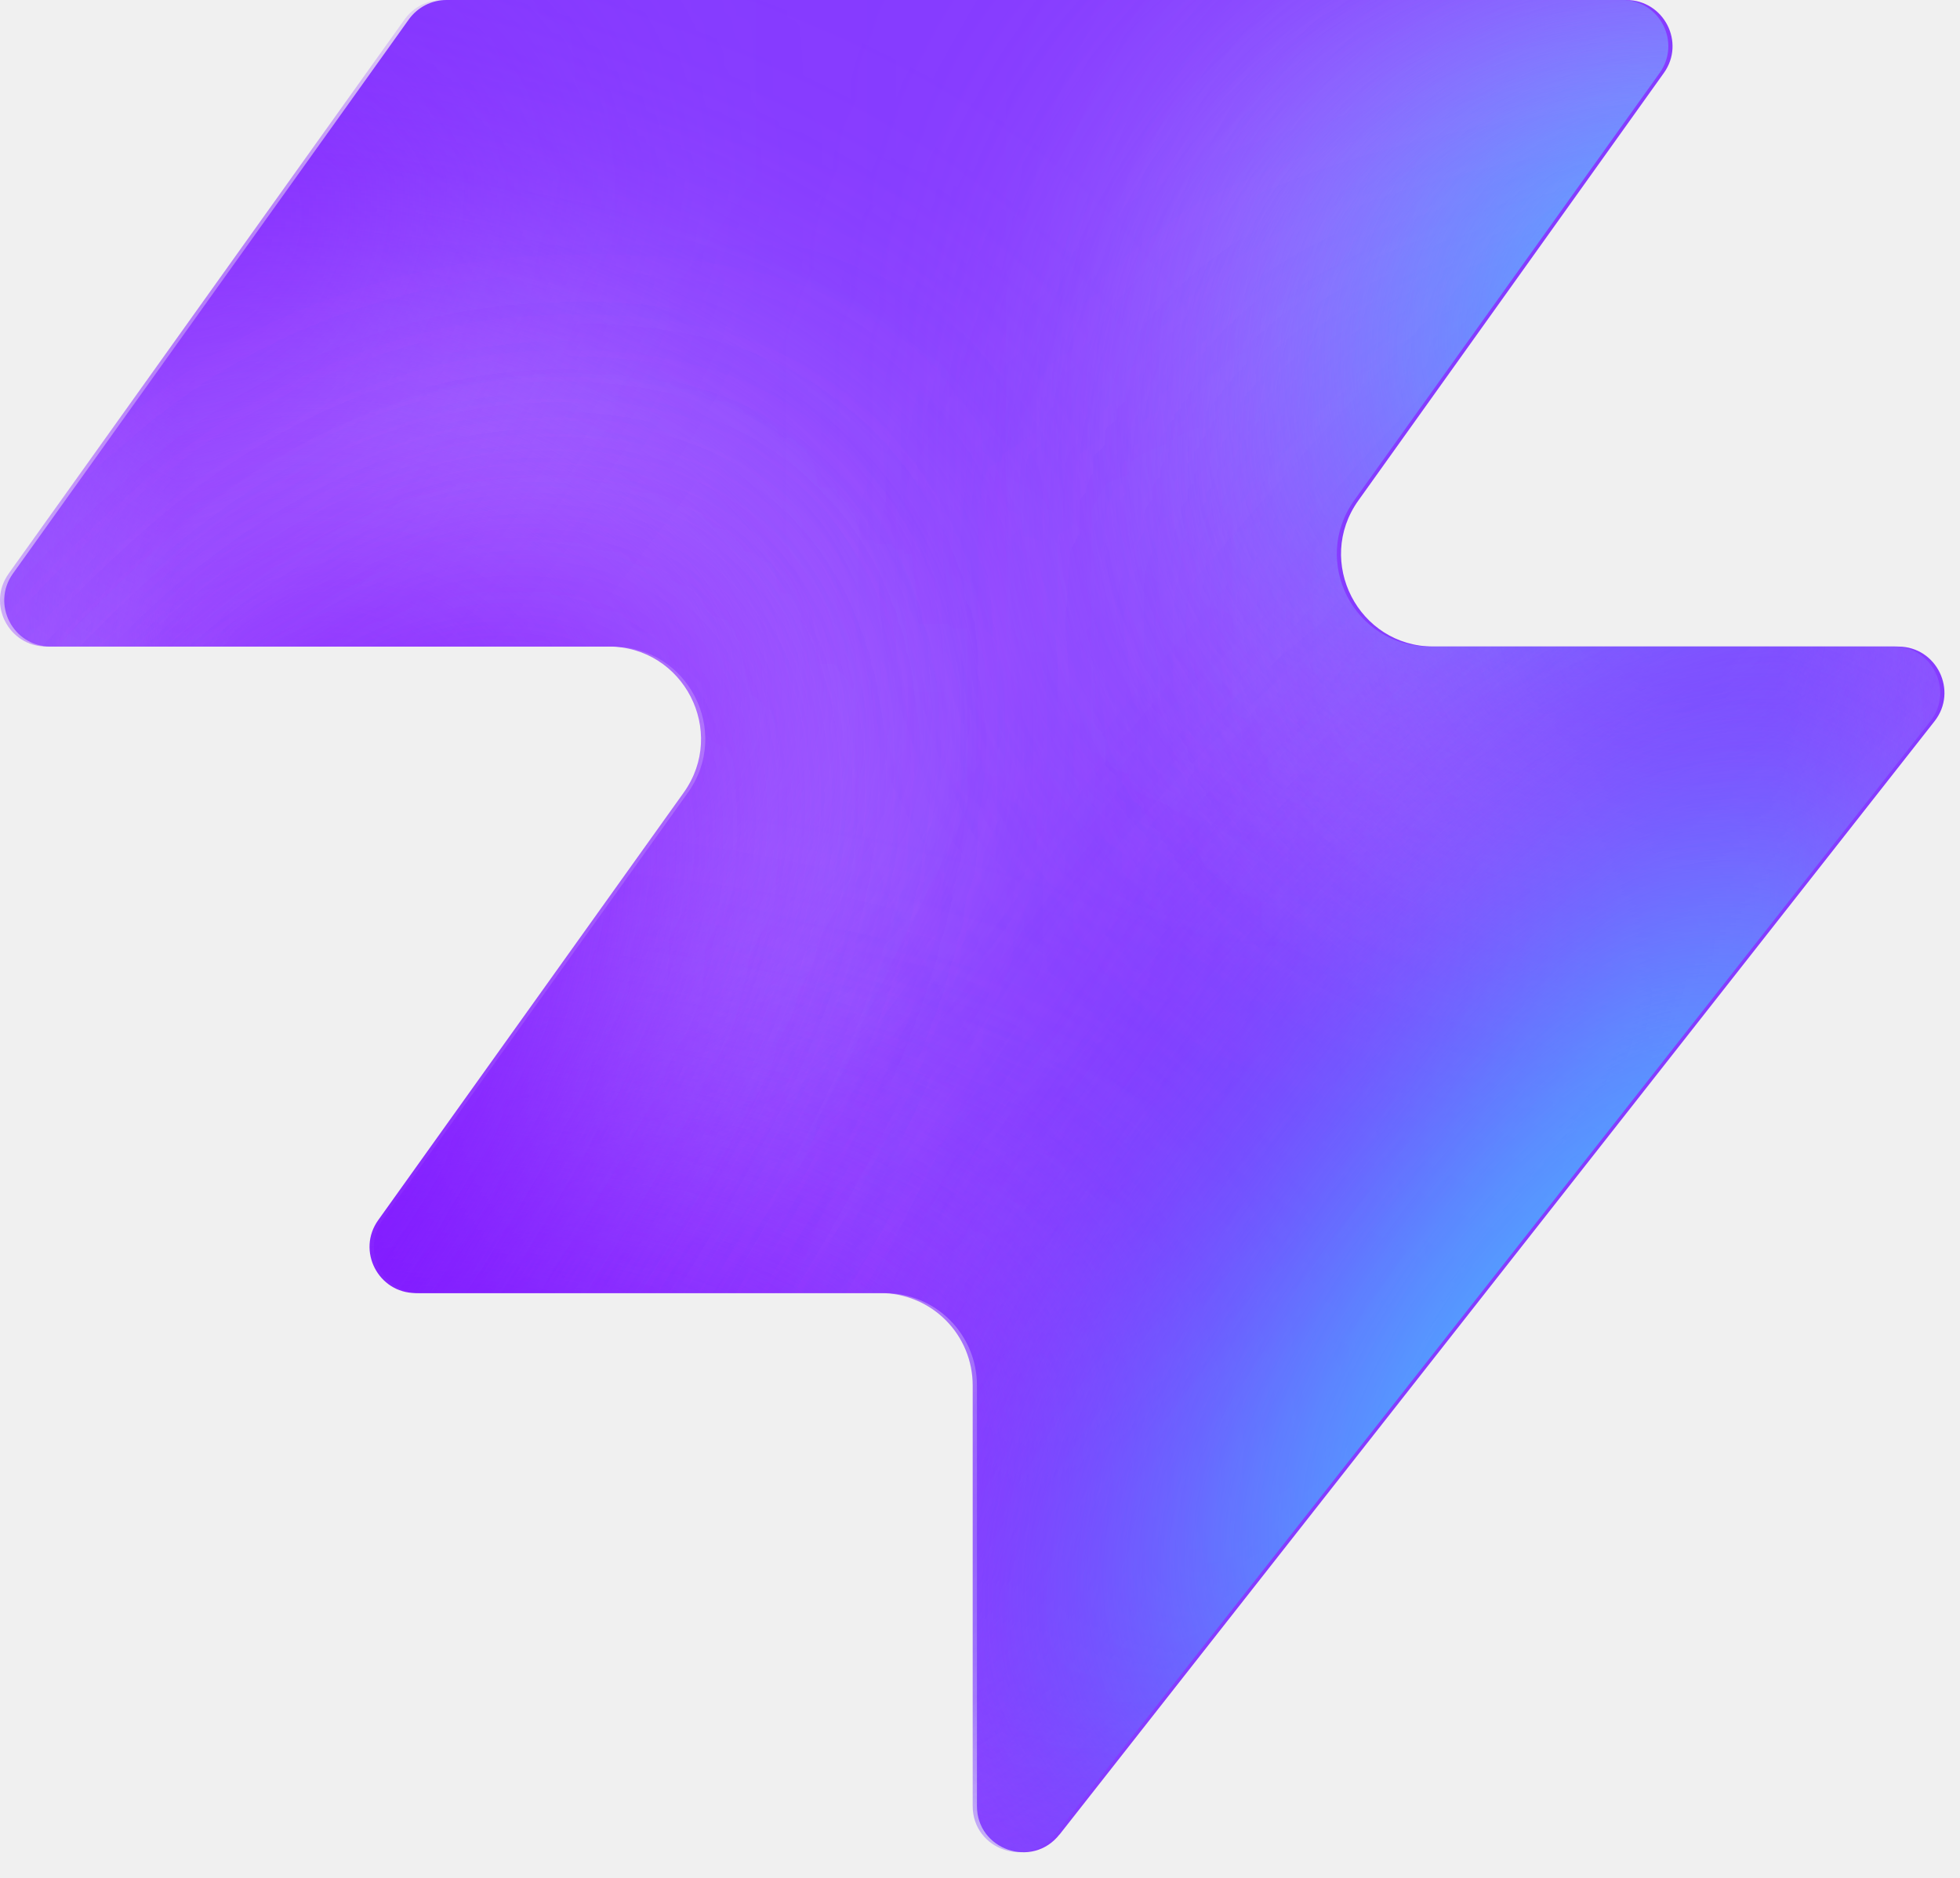
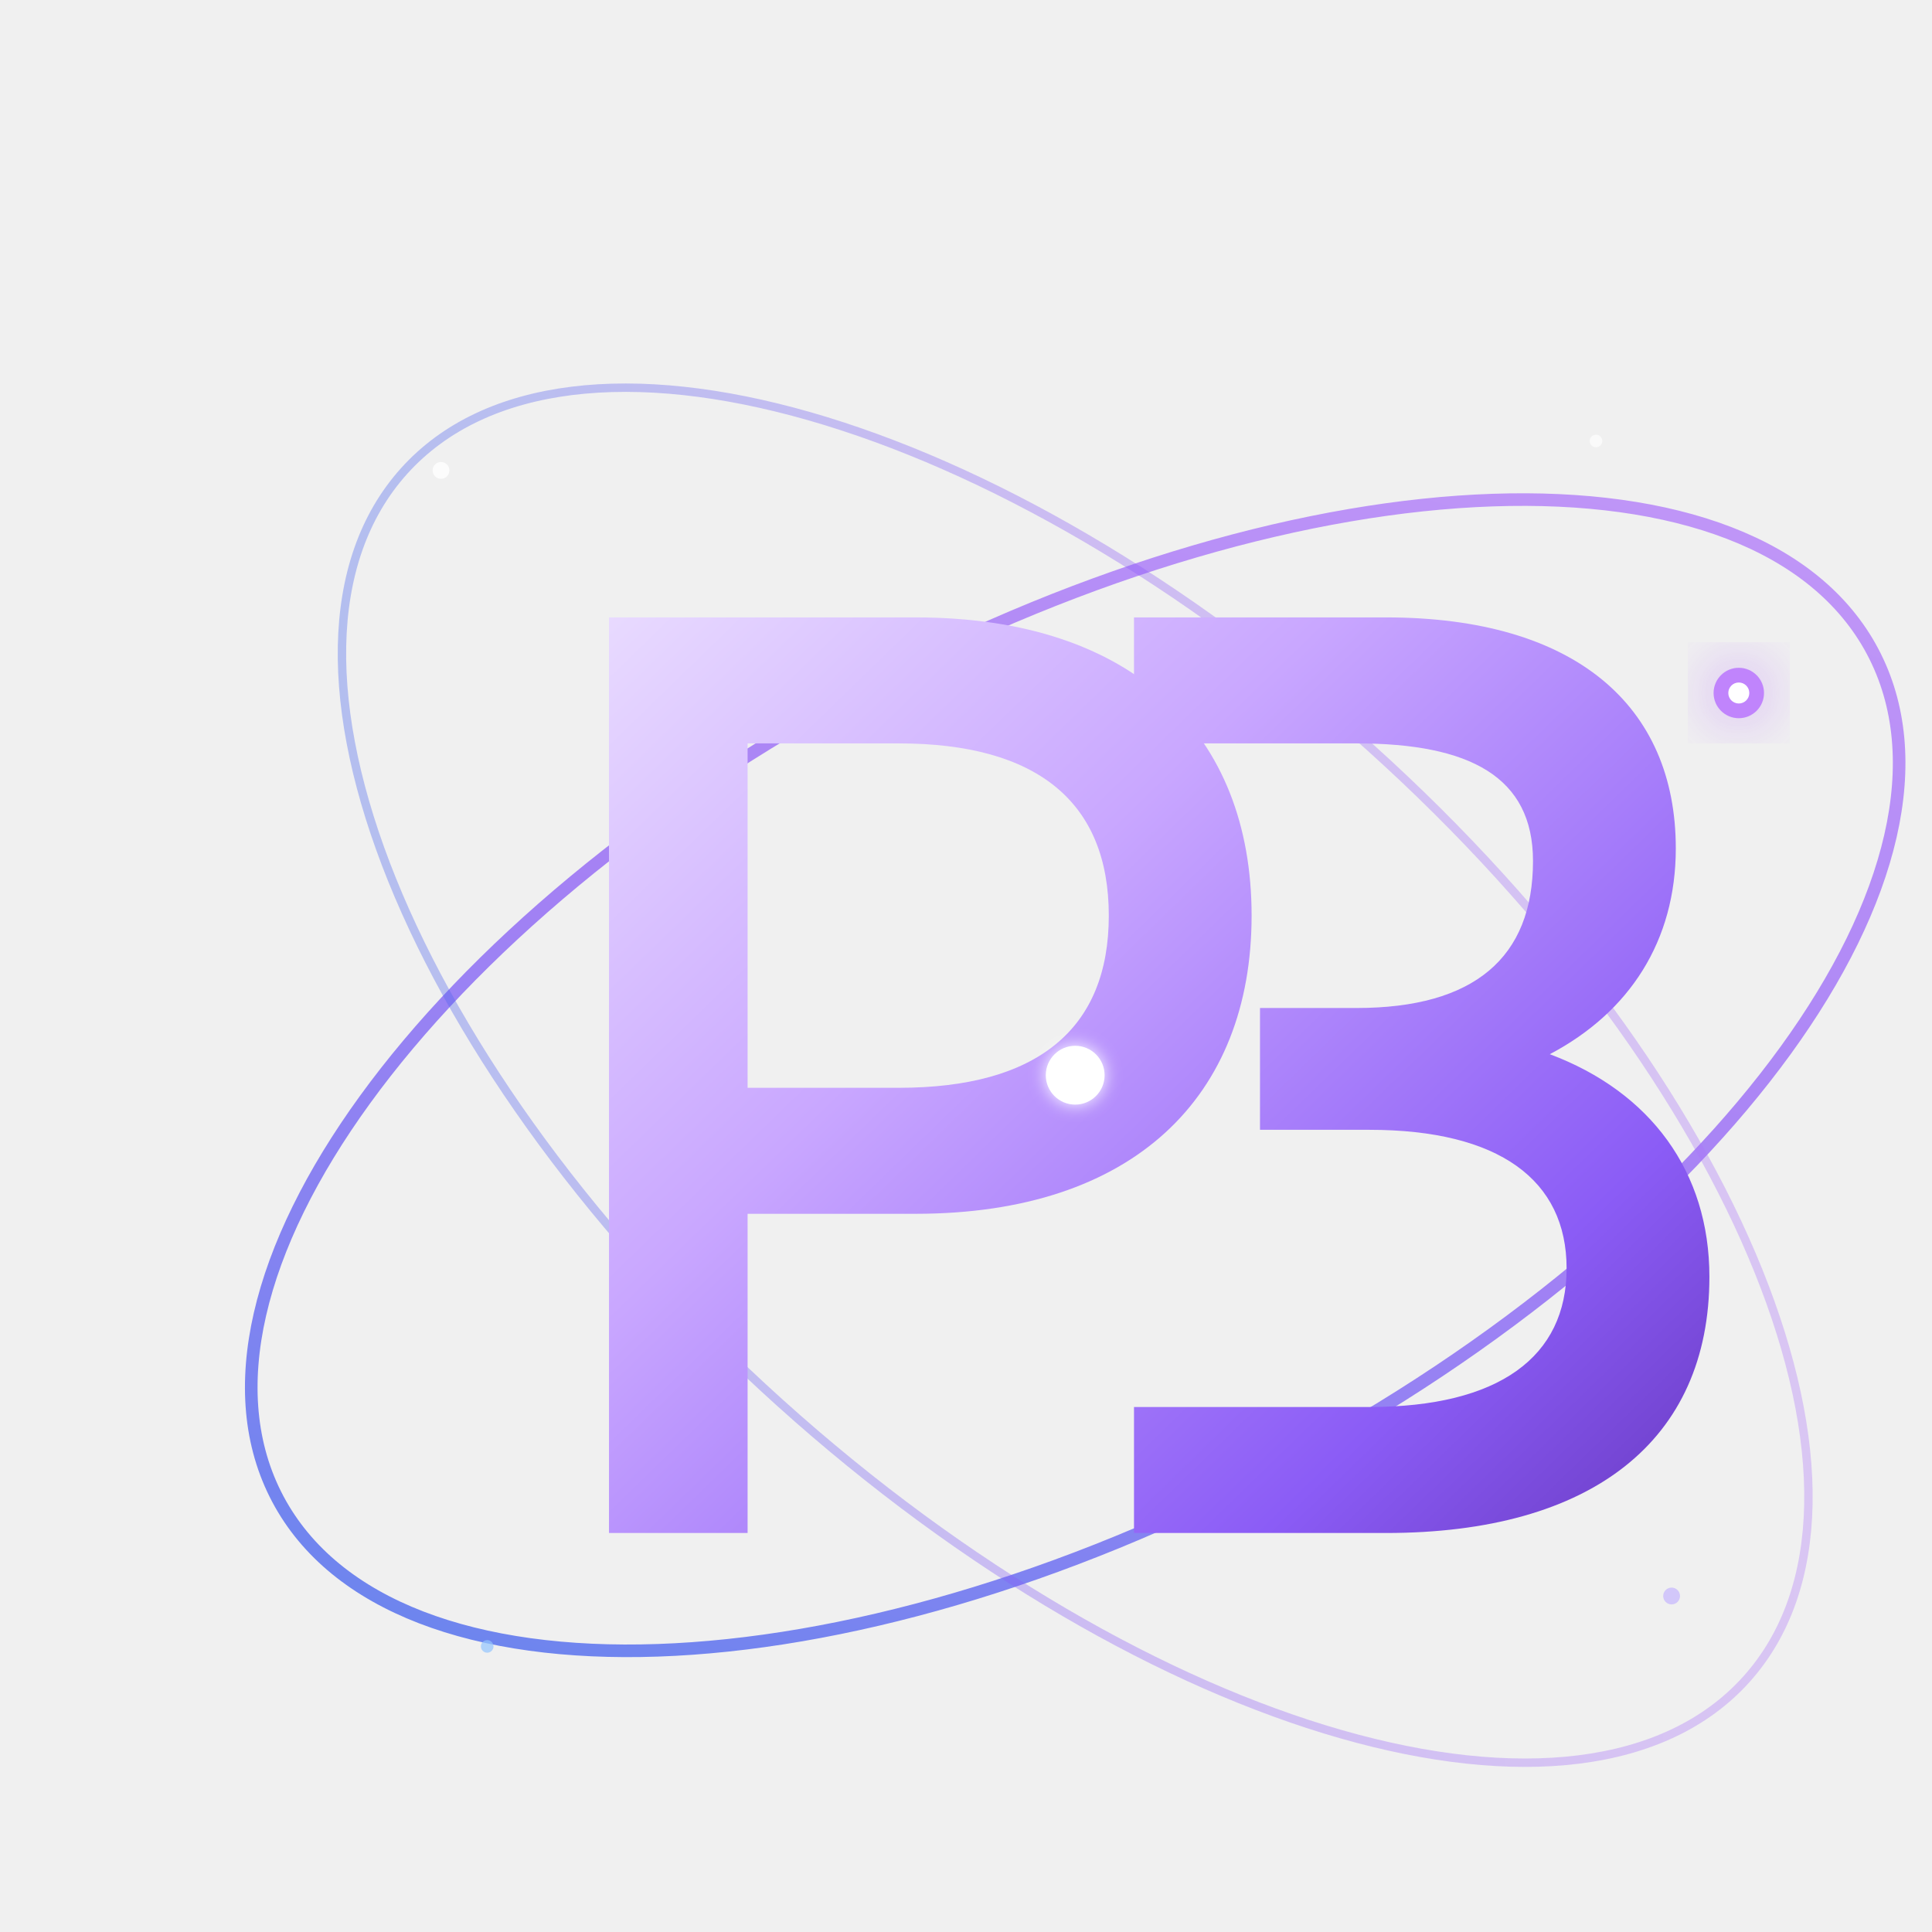
- <svg xmlns="http://www.w3.org/2000/svg" width="48" height="46" fill="none" viewBox="0 0 48 46">
-   <path fill="#863bff" d="M25.946 44.938c-.664.845-2.021.375-2.021-.698V33.937a2.26 2.26 0 0 0-2.262-2.262H10.287c-.92 0-1.456-1.04-.92-1.788l7.48-10.471c1.07-1.497 0-3.578-1.842-3.578H1.237c-.92 0-1.456-1.04-.92-1.788L10.013.474c.214-.297.556-.474.92-.474h28.894c.92 0 1.456 1.04.92 1.788l-7.48 10.471c-1.07 1.498 0 3.579 1.842 3.579h11.377c.943 0 1.473 1.088.89 1.83L25.947 44.94z" style="fill:#863bff;fill:color(display-p3 .525 .23 1);fill-opacity:1" />
-   <mask id="a" width="48" height="46" x="0" y="0" maskUnits="userSpaceOnUse" style="mask-type:alpha">
-     <path fill="#000" d="M25.842 44.938c-.664.844-2.021.375-2.021-.698V33.937a2.26 2.26 0 0 0-2.262-2.262H10.183c-.92 0-1.456-1.04-.92-1.788l7.48-10.471c1.07-1.498 0-3.579-1.842-3.579H1.133c-.92 0-1.456-1.04-.92-1.787L9.91.473c.214-.297.556-.474.92-.474h28.894c.92 0 1.456 1.04.92 1.788l-7.48 10.471c-1.07 1.498 0 3.578 1.842 3.578h11.377c.943 0 1.473 1.088.89 1.832L25.843 44.94z" style="fill:#000;fill-opacity:1" />
-   </mask>
-   <g mask="url(#a)">
-     <g filter="url(#b)">
-       <ellipse cx="5.508" cy="14.704" fill="#ede6ff" rx="5.508" ry="14.704" style="fill:#ede6ff;fill:color(display-p3 .927 .903 1);fill-opacity:1" transform="matrix(.00324 1 1 -.00324 -4.47 31.516)" />
-     </g>
-     <g filter="url(#c)">
-       <ellipse cx="10.399" cy="29.851" fill="#ede6ff" rx="10.399" ry="29.851" style="fill:#ede6ff;fill:color(display-p3 .927 .903 1);fill-opacity:1" transform="matrix(.00324 1 1 -.00324 -39.328 7.883)" />
-     </g>
-     <g filter="url(#d)">
-       <ellipse cx="5.508" cy="30.487" fill="#7e14ff" rx="5.508" ry="30.487" style="fill:#7e14ff;fill:color(display-p3 .492 .077 1);fill-opacity:1" transform="rotate(89.814 -25.913 -14.639)scale(1 -1)" />
-     </g>
-     <g filter="url(#e)">
-       <ellipse cx="5.508" cy="30.599" fill="#7e14ff" rx="5.508" ry="30.599" style="fill:#7e14ff;fill:color(display-p3 .492 .077 1);fill-opacity:1" transform="rotate(89.814 -32.644 -3.334)scale(1 -1)" />
-     </g>
-     <g filter="url(#f)">
-       <ellipse cx="5.508" cy="30.599" fill="#7e14ff" rx="5.508" ry="30.599" style="fill:#7e14ff;fill:color(display-p3 .492 .077 1);fill-opacity:1" transform="matrix(.00324 1 1 -.00324 -34.34 30.47)" />
-     </g>
-     <g filter="url(#g)">
-       <ellipse cx="14.072" cy="22.078" fill="#ede6ff" rx="14.072" ry="22.078" style="fill:#ede6ff;fill:color(display-p3 .927 .903 1);fill-opacity:1" transform="rotate(93.35 24.506 48.493)scale(-1 1)" />
-     </g>
-     <g filter="url(#h)">
-       <ellipse cx="3.47" cy="21.501" fill="#7e14ff" rx="3.47" ry="21.501" style="fill:#7e14ff;fill:color(display-p3 .492 .077 1);fill-opacity:1" transform="rotate(89.009 28.708 47.59)scale(-1 1)" />
-     </g>
-     <g filter="url(#i)">
-       <ellipse cx="3.47" cy="21.501" fill="#7e14ff" rx="3.47" ry="21.501" style="fill:#7e14ff;fill:color(display-p3 .492 .077 1);fill-opacity:1" transform="rotate(89.009 28.708 47.59)scale(-1 1)" />
-     </g>
-     <g filter="url(#j)">
-       <ellipse cx=".387" cy="8.972" fill="#7e14ff" rx="4.407" ry="29.108" style="fill:#7e14ff;fill:color(display-p3 .492 .077 1);fill-opacity:1" transform="rotate(39.51 .387 8.972)" />
-     </g>
-     <g filter="url(#k)">
-       <ellipse cx="47.523" cy="-6.092" fill="#7e14ff" rx="4.407" ry="29.108" style="fill:#7e14ff;fill:color(display-p3 .492 .077 1);fill-opacity:1" transform="rotate(37.892 47.523 -6.092)" />
-     </g>
-     <g filter="url(#l)">
-       <ellipse cx="41.412" cy="6.333" fill="#47bfff" rx="5.971" ry="9.665" style="fill:#47bfff;fill:color(display-p3 .28 .748 1);fill-opacity:1" transform="rotate(37.892 41.412 6.333)" />
-     </g>
-     <g filter="url(#m)">
-       <ellipse cx="-1.879" cy="38.332" fill="#7e14ff" rx="4.407" ry="29.108" style="fill:#7e14ff;fill:color(display-p3 .492 .077 1);fill-opacity:1" transform="rotate(37.892 -1.88 38.332)" />
-     </g>
-     <g filter="url(#n)">
-       <ellipse cx="-1.879" cy="38.332" fill="#7e14ff" rx="4.407" ry="29.108" style="fill:#7e14ff;fill:color(display-p3 .492 .077 1);fill-opacity:1" transform="rotate(37.892 -1.88 38.332)" />
-     </g>
-     <g filter="url(#o)">
-       <ellipse cx="35.651" cy="29.907" fill="#7e14ff" rx="4.407" ry="29.108" style="fill:#7e14ff;fill:color(display-p3 .492 .077 1);fill-opacity:1" transform="rotate(37.892 35.651 29.907)" />
-     </g>
-     <g filter="url(#p)">
-       <ellipse cx="38.418" cy="32.4" fill="#47bfff" rx="5.971" ry="15.297" style="fill:#47bfff;fill:color(display-p3 .28 .748 1);fill-opacity:1" transform="rotate(37.892 38.418 32.4)" />
-     </g>
-   </g>
+ <svg xmlns="http://www.w3.org/2000/svg" width="100" height="100" viewBox="0 0 460 460" fill="none">
  <defs>
-     <filter id="b" width="60.045" height="41.654" x="-19.77" y="16.149" color-interpolation-filters="sRGB" filterUnits="userSpaceOnUse">
-       <feFlood flood-opacity="0" result="BackgroundImageFix" />
-       <feBlend in="SourceGraphic" in2="BackgroundImageFix" result="shape" />
-       <feGaussianBlur result="effect1_foregroundBlur_2002_17158" stdDeviation="7.659" />
+     <linearGradient id="pbGradient" x1="90" y1="80" x2="430" y2="430" gradientUnits="userSpaceOnUse">
+       <stop offset="0" stop-color="#FFFFFF" />
+       <stop offset="0.42" stop-color="#C9A7FF" />
+       <stop offset="0.72" stop-color="#8B5CF6" />
+       <stop offset="1" stop-color="#4C1D95" />
+     </linearGradient>
+     <linearGradient id="orbitGradient" x1="70" y1="420" x2="440" y2="80" gradientUnits="userSpaceOnUse">
+       <stop offset="0" stop-color="#2563EB" />
+       <stop offset="0.5" stop-color="#8B5CF6" />
+       <stop offset="1" stop-color="#C084FC" />
+     </linearGradient>
+     <filter id="glow" x="-50%" y="-50%" width="200%" height="200%">
+       <feGaussianBlur stdDeviation="8" result="blur" />
+       <feMerge>
+         <feMergeNode in="blur" />
+         <feMergeNode in="SourceGraphic" />
+       </feMerge>
    </filter>
-     <filter id="c" width="90.34" height="51.437" x="-54.613" y="-7.533" color-interpolation-filters="sRGB" filterUnits="userSpaceOnUse">
-       <feFlood flood-opacity="0" result="BackgroundImageFix" />
-       <feBlend in="SourceGraphic" in2="BackgroundImageFix" result="shape" />
-       <feGaussianBlur result="effect1_foregroundBlur_2002_17158" stdDeviation="7.659" />
-     </filter>
-     <filter id="d" width="79.355" height="29.4" x="-49.64" y="2.03" color-interpolation-filters="sRGB" filterUnits="userSpaceOnUse">
-       <feFlood flood-opacity="0" result="BackgroundImageFix" />
-       <feBlend in="SourceGraphic" in2="BackgroundImageFix" result="shape" />
-       <feGaussianBlur result="effect1_foregroundBlur_2002_17158" stdDeviation="4.596" />
-     </filter>
-     <filter id="e" width="79.579" height="29.4" x="-45.045" y="20.029" color-interpolation-filters="sRGB" filterUnits="userSpaceOnUse">
-       <feFlood flood-opacity="0" result="BackgroundImageFix" />
-       <feBlend in="SourceGraphic" in2="BackgroundImageFix" result="shape" />
-       <feGaussianBlur result="effect1_foregroundBlur_2002_17158" stdDeviation="4.596" />
-     </filter>
-     <filter id="f" width="79.579" height="29.4" x="-43.513" y="21.178" color-interpolation-filters="sRGB" filterUnits="userSpaceOnUse">
-       <feFlood flood-opacity="0" result="BackgroundImageFix" />
-       <feBlend in="SourceGraphic" in2="BackgroundImageFix" result="shape" />
-       <feGaussianBlur result="effect1_foregroundBlur_2002_17158" stdDeviation="4.596" />
-     </filter>
-     <filter id="g" width="74.749" height="58.852" x="15.756" y="-17.901" color-interpolation-filters="sRGB" filterUnits="userSpaceOnUse">
-       <feFlood flood-opacity="0" result="BackgroundImageFix" />
-       <feBlend in="SourceGraphic" in2="BackgroundImageFix" result="shape" />
-       <feGaussianBlur result="effect1_foregroundBlur_2002_17158" stdDeviation="7.659" />
-     </filter>
-     <filter id="h" width="61.377" height="25.362" x="23.548" y="2.284" color-interpolation-filters="sRGB" filterUnits="userSpaceOnUse">
-       <feFlood flood-opacity="0" result="BackgroundImageFix" />
-       <feBlend in="SourceGraphic" in2="BackgroundImageFix" result="shape" />
-       <feGaussianBlur result="effect1_foregroundBlur_2002_17158" stdDeviation="4.596" />
-     </filter>
-     <filter id="i" width="61.377" height="25.362" x="23.548" y="2.284" color-interpolation-filters="sRGB" filterUnits="userSpaceOnUse">
-       <feFlood flood-opacity="0" result="BackgroundImageFix" />
-       <feBlend in="SourceGraphic" in2="BackgroundImageFix" result="shape" />
-       <feGaussianBlur result="effect1_foregroundBlur_2002_17158" stdDeviation="4.596" />
-     </filter>
-     <filter id="j" width="56.045" height="63.649" x="-27.636" y="-22.853" color-interpolation-filters="sRGB" filterUnits="userSpaceOnUse">
-       <feFlood flood-opacity="0" result="BackgroundImageFix" />
-       <feBlend in="SourceGraphic" in2="BackgroundImageFix" result="shape" />
-       <feGaussianBlur result="effect1_foregroundBlur_2002_17158" stdDeviation="4.596" />
-     </filter>
-     <filter id="k" width="54.814" height="64.646" x="20.116" y="-38.415" color-interpolation-filters="sRGB" filterUnits="userSpaceOnUse">
-       <feFlood flood-opacity="0" result="BackgroundImageFix" />
-       <feBlend in="SourceGraphic" in2="BackgroundImageFix" result="shape" />
-       <feGaussianBlur result="effect1_foregroundBlur_2002_17158" stdDeviation="4.596" />
-     </filter>
-     <filter id="l" width="33.541" height="35.313" x="24.641" y="-11.323" color-interpolation-filters="sRGB" filterUnits="userSpaceOnUse">
-       <feFlood flood-opacity="0" result="BackgroundImageFix" />
-       <feBlend in="SourceGraphic" in2="BackgroundImageFix" result="shape" />
-       <feGaussianBlur result="effect1_foregroundBlur_2002_17158" stdDeviation="4.596" />
-     </filter>
-     <filter id="m" width="54.814" height="64.646" x="-29.286" y="6.009" color-interpolation-filters="sRGB" filterUnits="userSpaceOnUse">
-       <feFlood flood-opacity="0" result="BackgroundImageFix" />
-       <feBlend in="SourceGraphic" in2="BackgroundImageFix" result="shape" />
-       <feGaussianBlur result="effect1_foregroundBlur_2002_17158" stdDeviation="4.596" />
-     </filter>
-     <filter id="n" width="54.814" height="64.646" x="-29.286" y="6.009" color-interpolation-filters="sRGB" filterUnits="userSpaceOnUse">
-       <feFlood flood-opacity="0" result="BackgroundImageFix" />
-       <feBlend in="SourceGraphic" in2="BackgroundImageFix" result="shape" />
-       <feGaussianBlur result="effect1_foregroundBlur_2002_17158" stdDeviation="4.596" />
-     </filter>
-     <filter id="o" width="54.814" height="64.646" x="8.244" y="-2.416" color-interpolation-filters="sRGB" filterUnits="userSpaceOnUse">
-       <feFlood flood-opacity="0" result="BackgroundImageFix" />
-       <feBlend in="SourceGraphic" in2="BackgroundImageFix" result="shape" />
-       <feGaussianBlur result="effect1_foregroundBlur_2002_17158" stdDeviation="4.596" />
-     </filter>
-     <filter id="p" width="39.409" height="43.623" x="18.713" y="10.588" color-interpolation-filters="sRGB" filterUnits="userSpaceOnUse">
-       <feFlood flood-opacity="0" result="BackgroundImageFix" />
-       <feBlend in="SourceGraphic" in2="BackgroundImageFix" result="shape" />
-       <feGaussianBlur result="effect1_foregroundBlur_2002_17158" stdDeviation="4.596" />
+     <filter id="starGlow" x="-300%" y="-300%" width="600%" height="600%">
+       <feGaussianBlur stdDeviation="2" result="blur" />
+       <feMerge>
+         <feMergeNode in="blur" />
+         <feMergeNode in="SourceGraphic" />
+       </feMerge>
    </filter>
  </defs>
+   <ellipse cx="256" cy="256" rx="215" ry="105" transform="rotate(-28 256 256)" stroke="url(#orbitGradient)" stroke-width="3" stroke-linecap="round" opacity="0.75" />
+   <ellipse cx="256" cy="256" rx="215" ry="105" transform="rotate(42 256 256)" stroke="url(#orbitGradient)" stroke-width="2" stroke-linecap="round" opacity="0.35" />
+   <path d="             M145 365             V147              H218              C270 147             298 175             298 218              C298 261             270 289             218 289              H178             V365              H145              Z              M178 177             V259              H214              C247 259             264 245             264 218              C264 191             247 177             214 177              H178              Z         " fill="url(#pbGradient)" />
+   <path d="             M270 147             H330              C375 147             399 168             399 202              C399 224             388 241             369 251              C393 260             407 279             407 304              C407 343             379 365             330 365              H270              V335              H326              C357 335             373 323             373 302              C373 281             357 269             326 269              H300             V240              H323              C351 240             365 228             365 205              C365 185             350 177             323 177              H270              V147              Z         " fill="url(#pbGradient)" />
+   <circle cx="256" cy="256" r="7" fill="#FFFFFF" filter="url(#starGlow)" />
+   <circle cx="414" cy="165" r="6" fill="#C084FC" filter="url(#glow)" />
+   <circle cx="414" cy="165" r="2.5" fill="#FFFFFF" />
+   <circle cx="105" cy="112" r="2" fill="#FFFFFF" opacity="0.8" />
+   <circle cx="398" cy="380" r="2" fill="#C4B5FD" opacity="0.7" />
+   <circle cx="116" cy="392" r="1.5" fill="#93C5FD" opacity="0.7" />
+   <circle cx="380" cy="105" r="1.5" fill="#FFFFFF" opacity="0.65" />
</svg>
